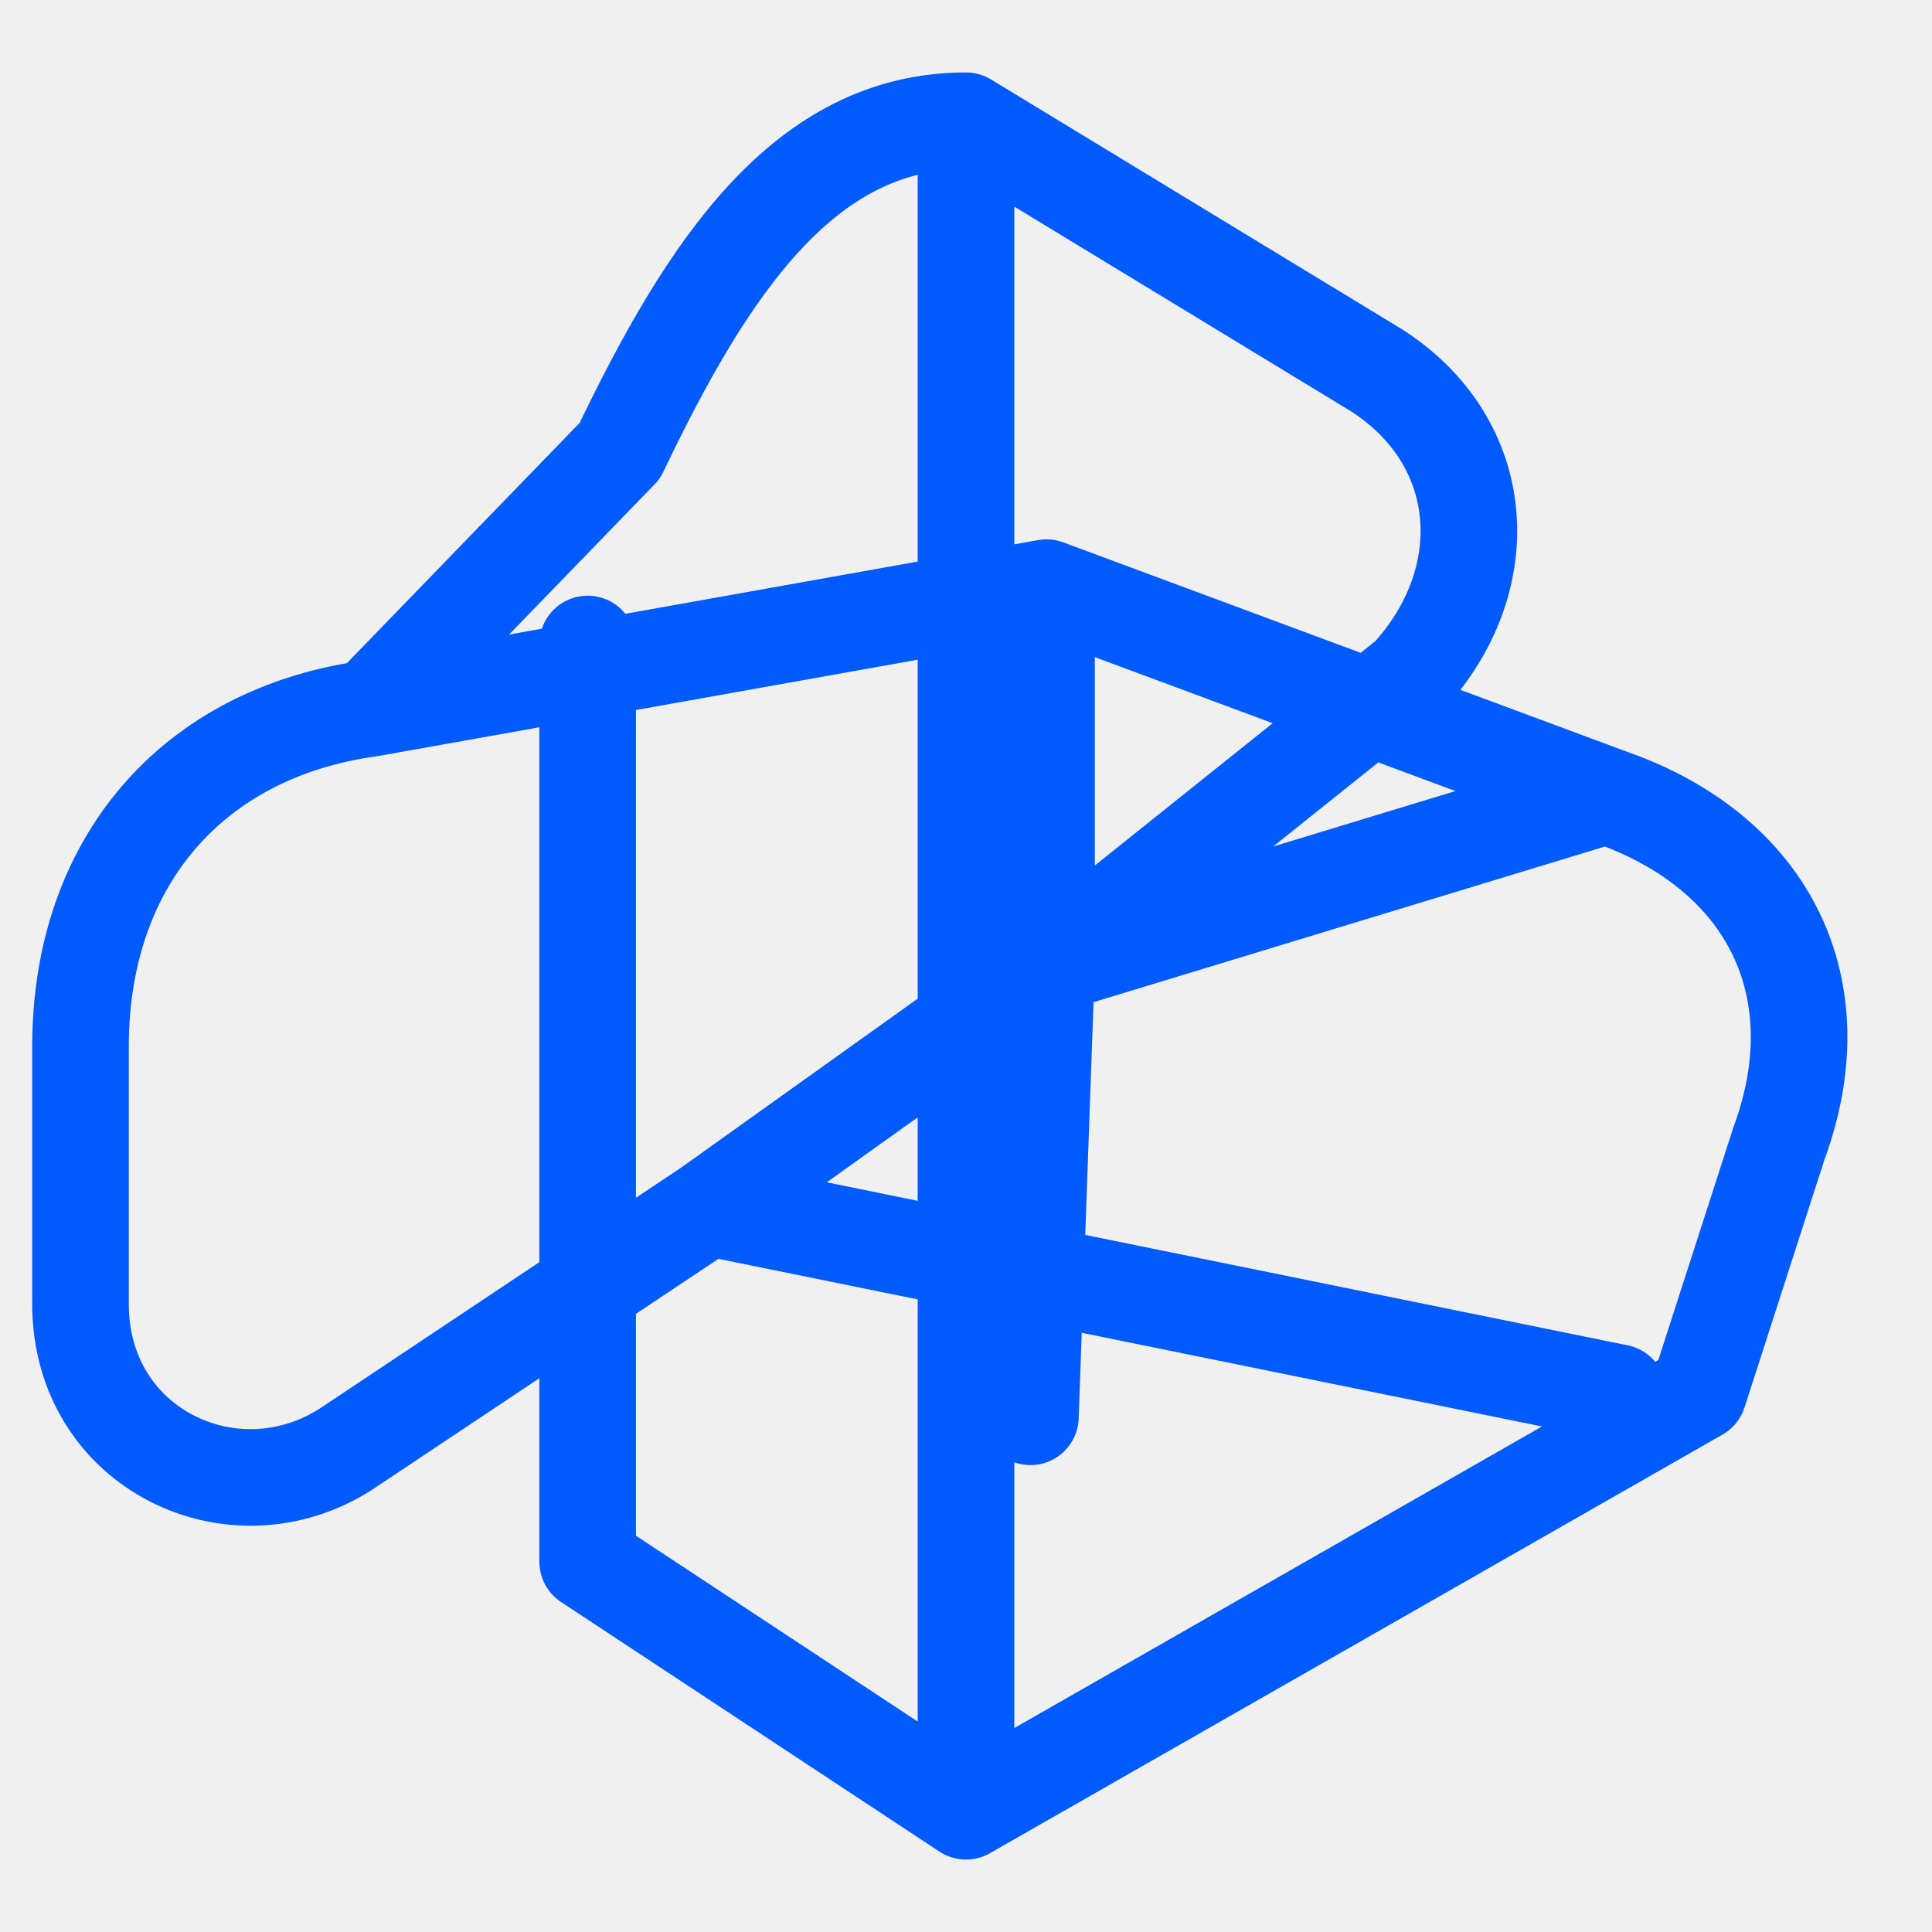
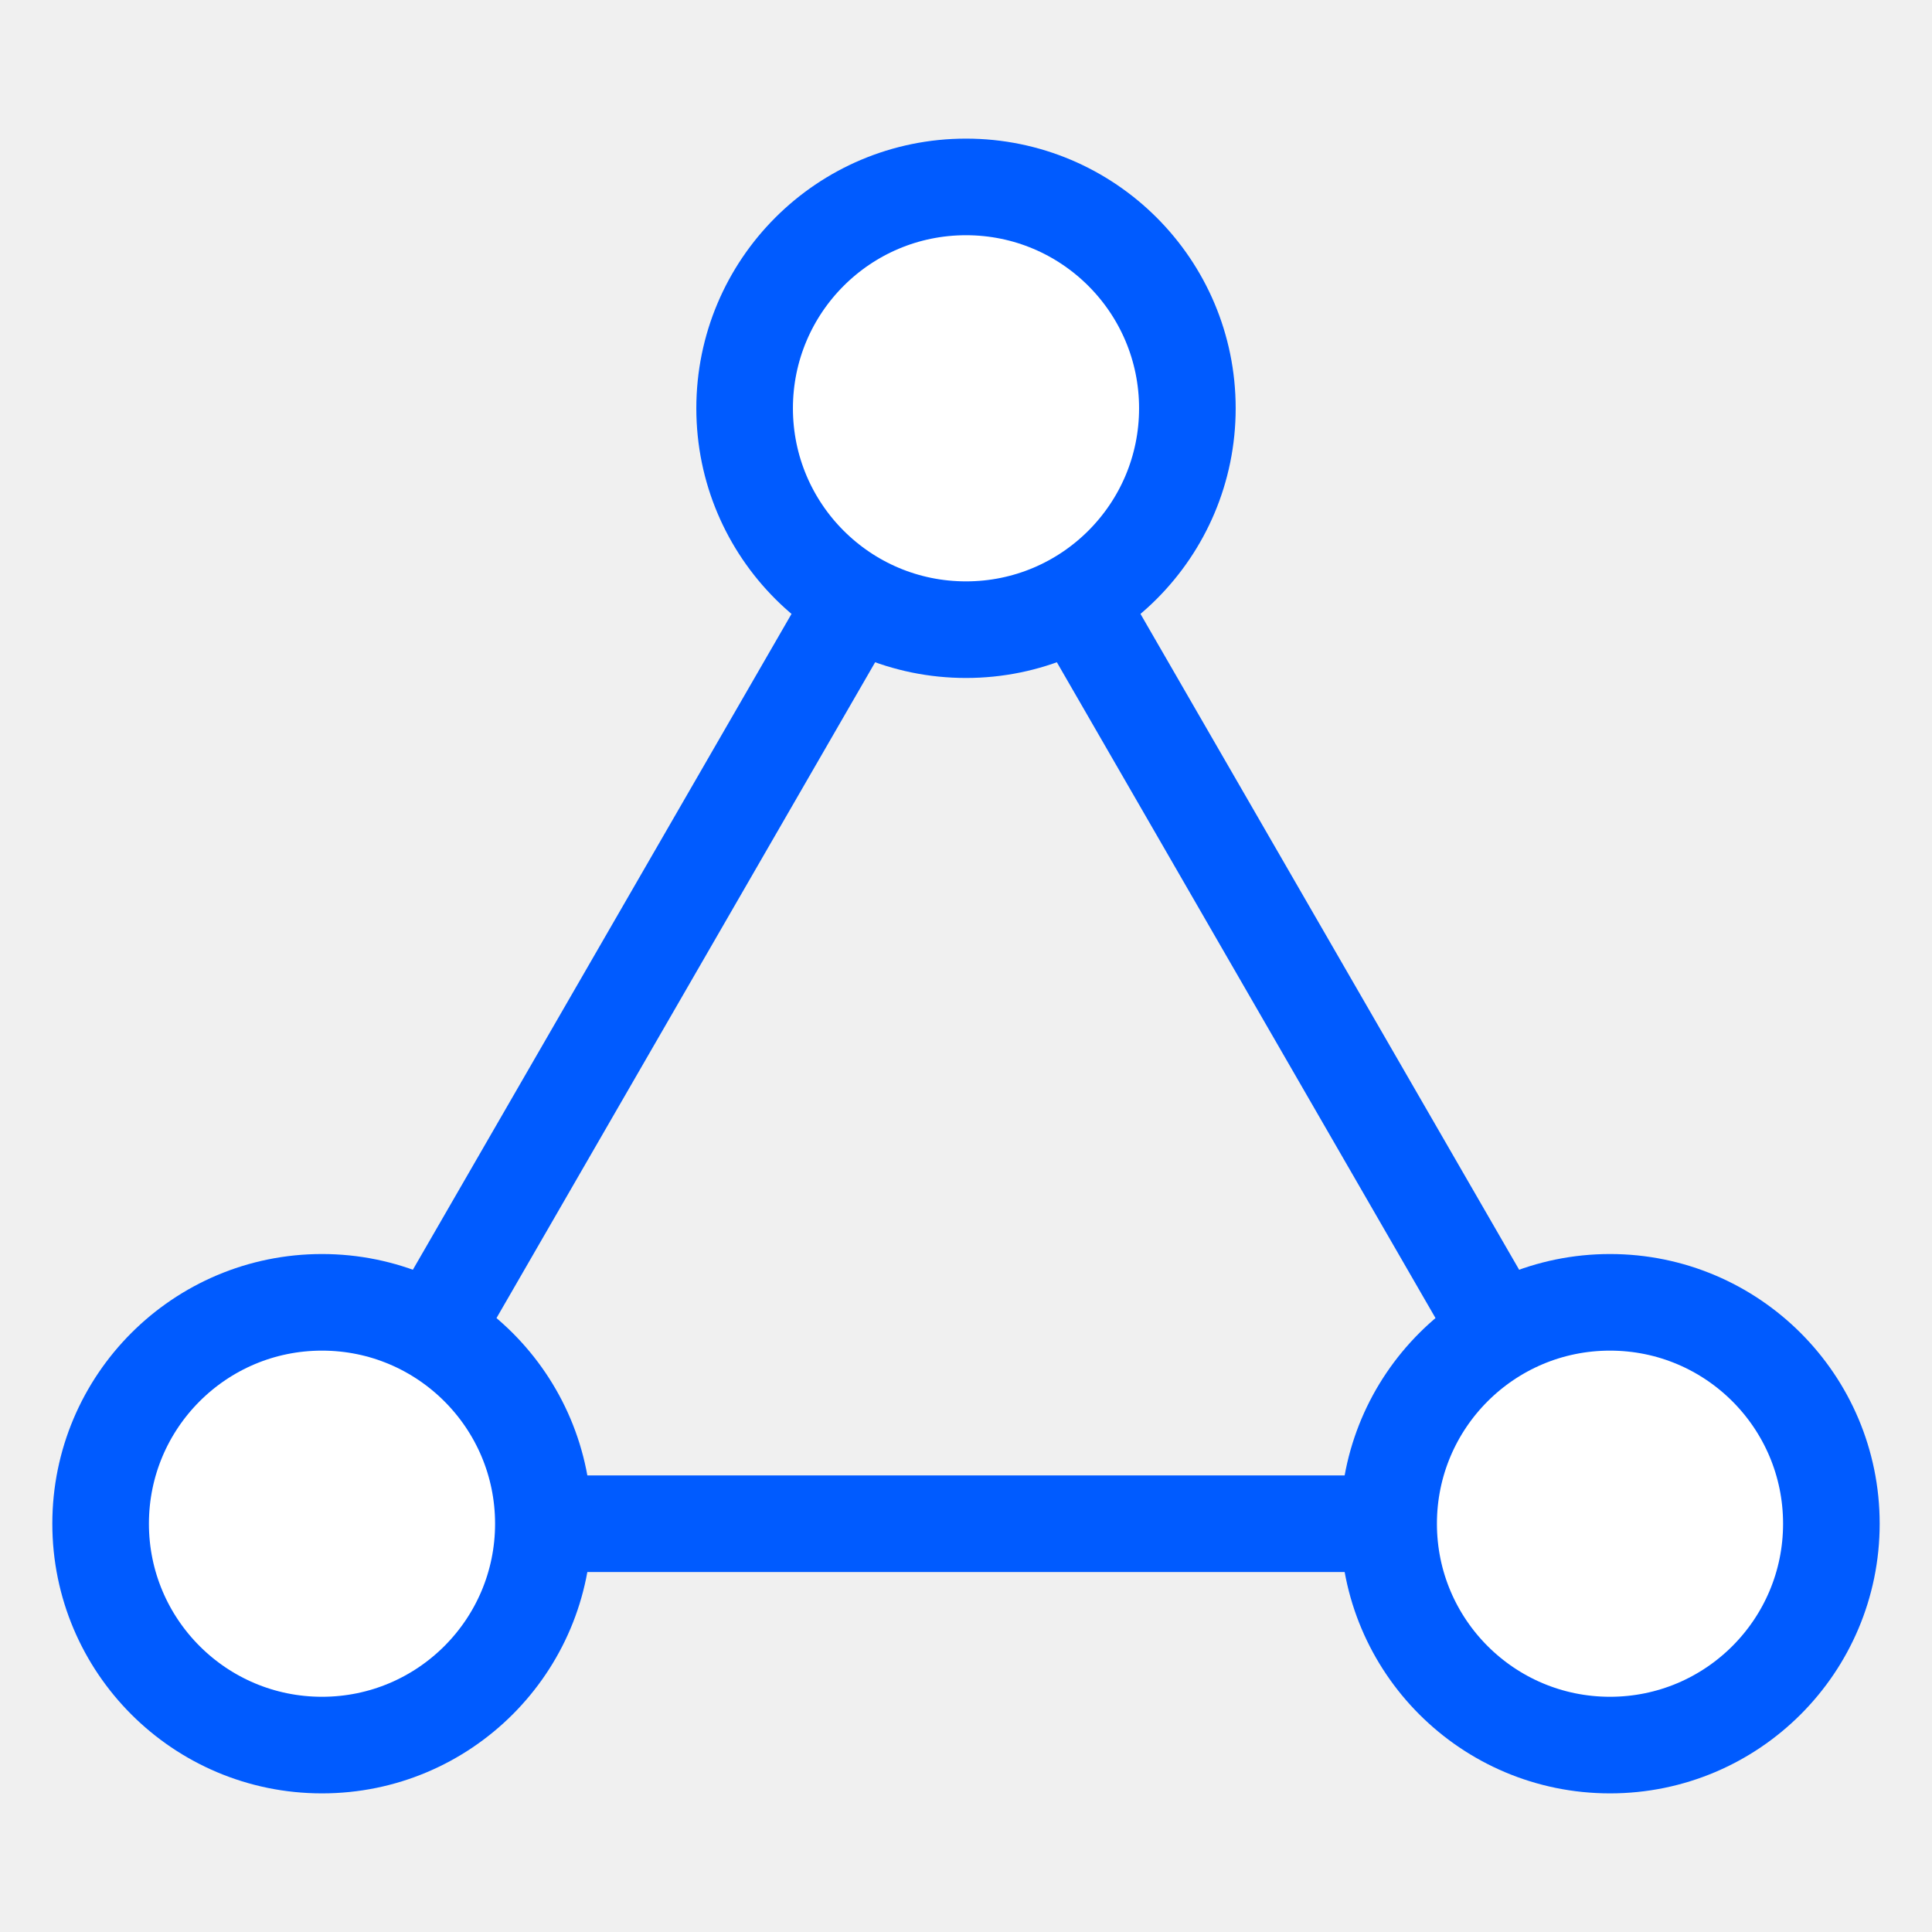
<svg xmlns="http://www.w3.org/2000/svg" viewBox="0 0 24 24" fill="none" stroke="#005bff" stroke-width="1.2" stroke-linecap="round" stroke-linejoin="round">
-   <path d="M12 1.5c-2 0-3.2 1.8-4.3 4.1L4.6 8.8C2.4 9.1 1 10.7 1 13v3.2c0 1.8 1.9 2.7 3.3 1.8l4.5-3 M12 1.5l5.1 3.1c1.4.9 1.5 2.6.4 3.8L13 12 M12 1.5v21 M4.6 8.8l8.4-1.5 7 2.6c2 .7 2.8 2.4 2.1 4.3l-1 3.1L12 22.5l-4.7-3.1V8 M8.8 15l11.3 2.3 M13 7.3V12l-4.2 3 M13 12l6.9-2.1 M13 12l-.2 5.6" />
+   <path d="M12 5.072L4 18.928H20Z" fill="none" />
+   <circle fill="#fff" cx="12" cy="5.072" r="2.75" />
+   <circle fill="#fff" cx="4" cy="18.928" r="2.75" />
+   <circle fill="#fff" cx="20" cy="18.928" r="2.75" />
</svg>
